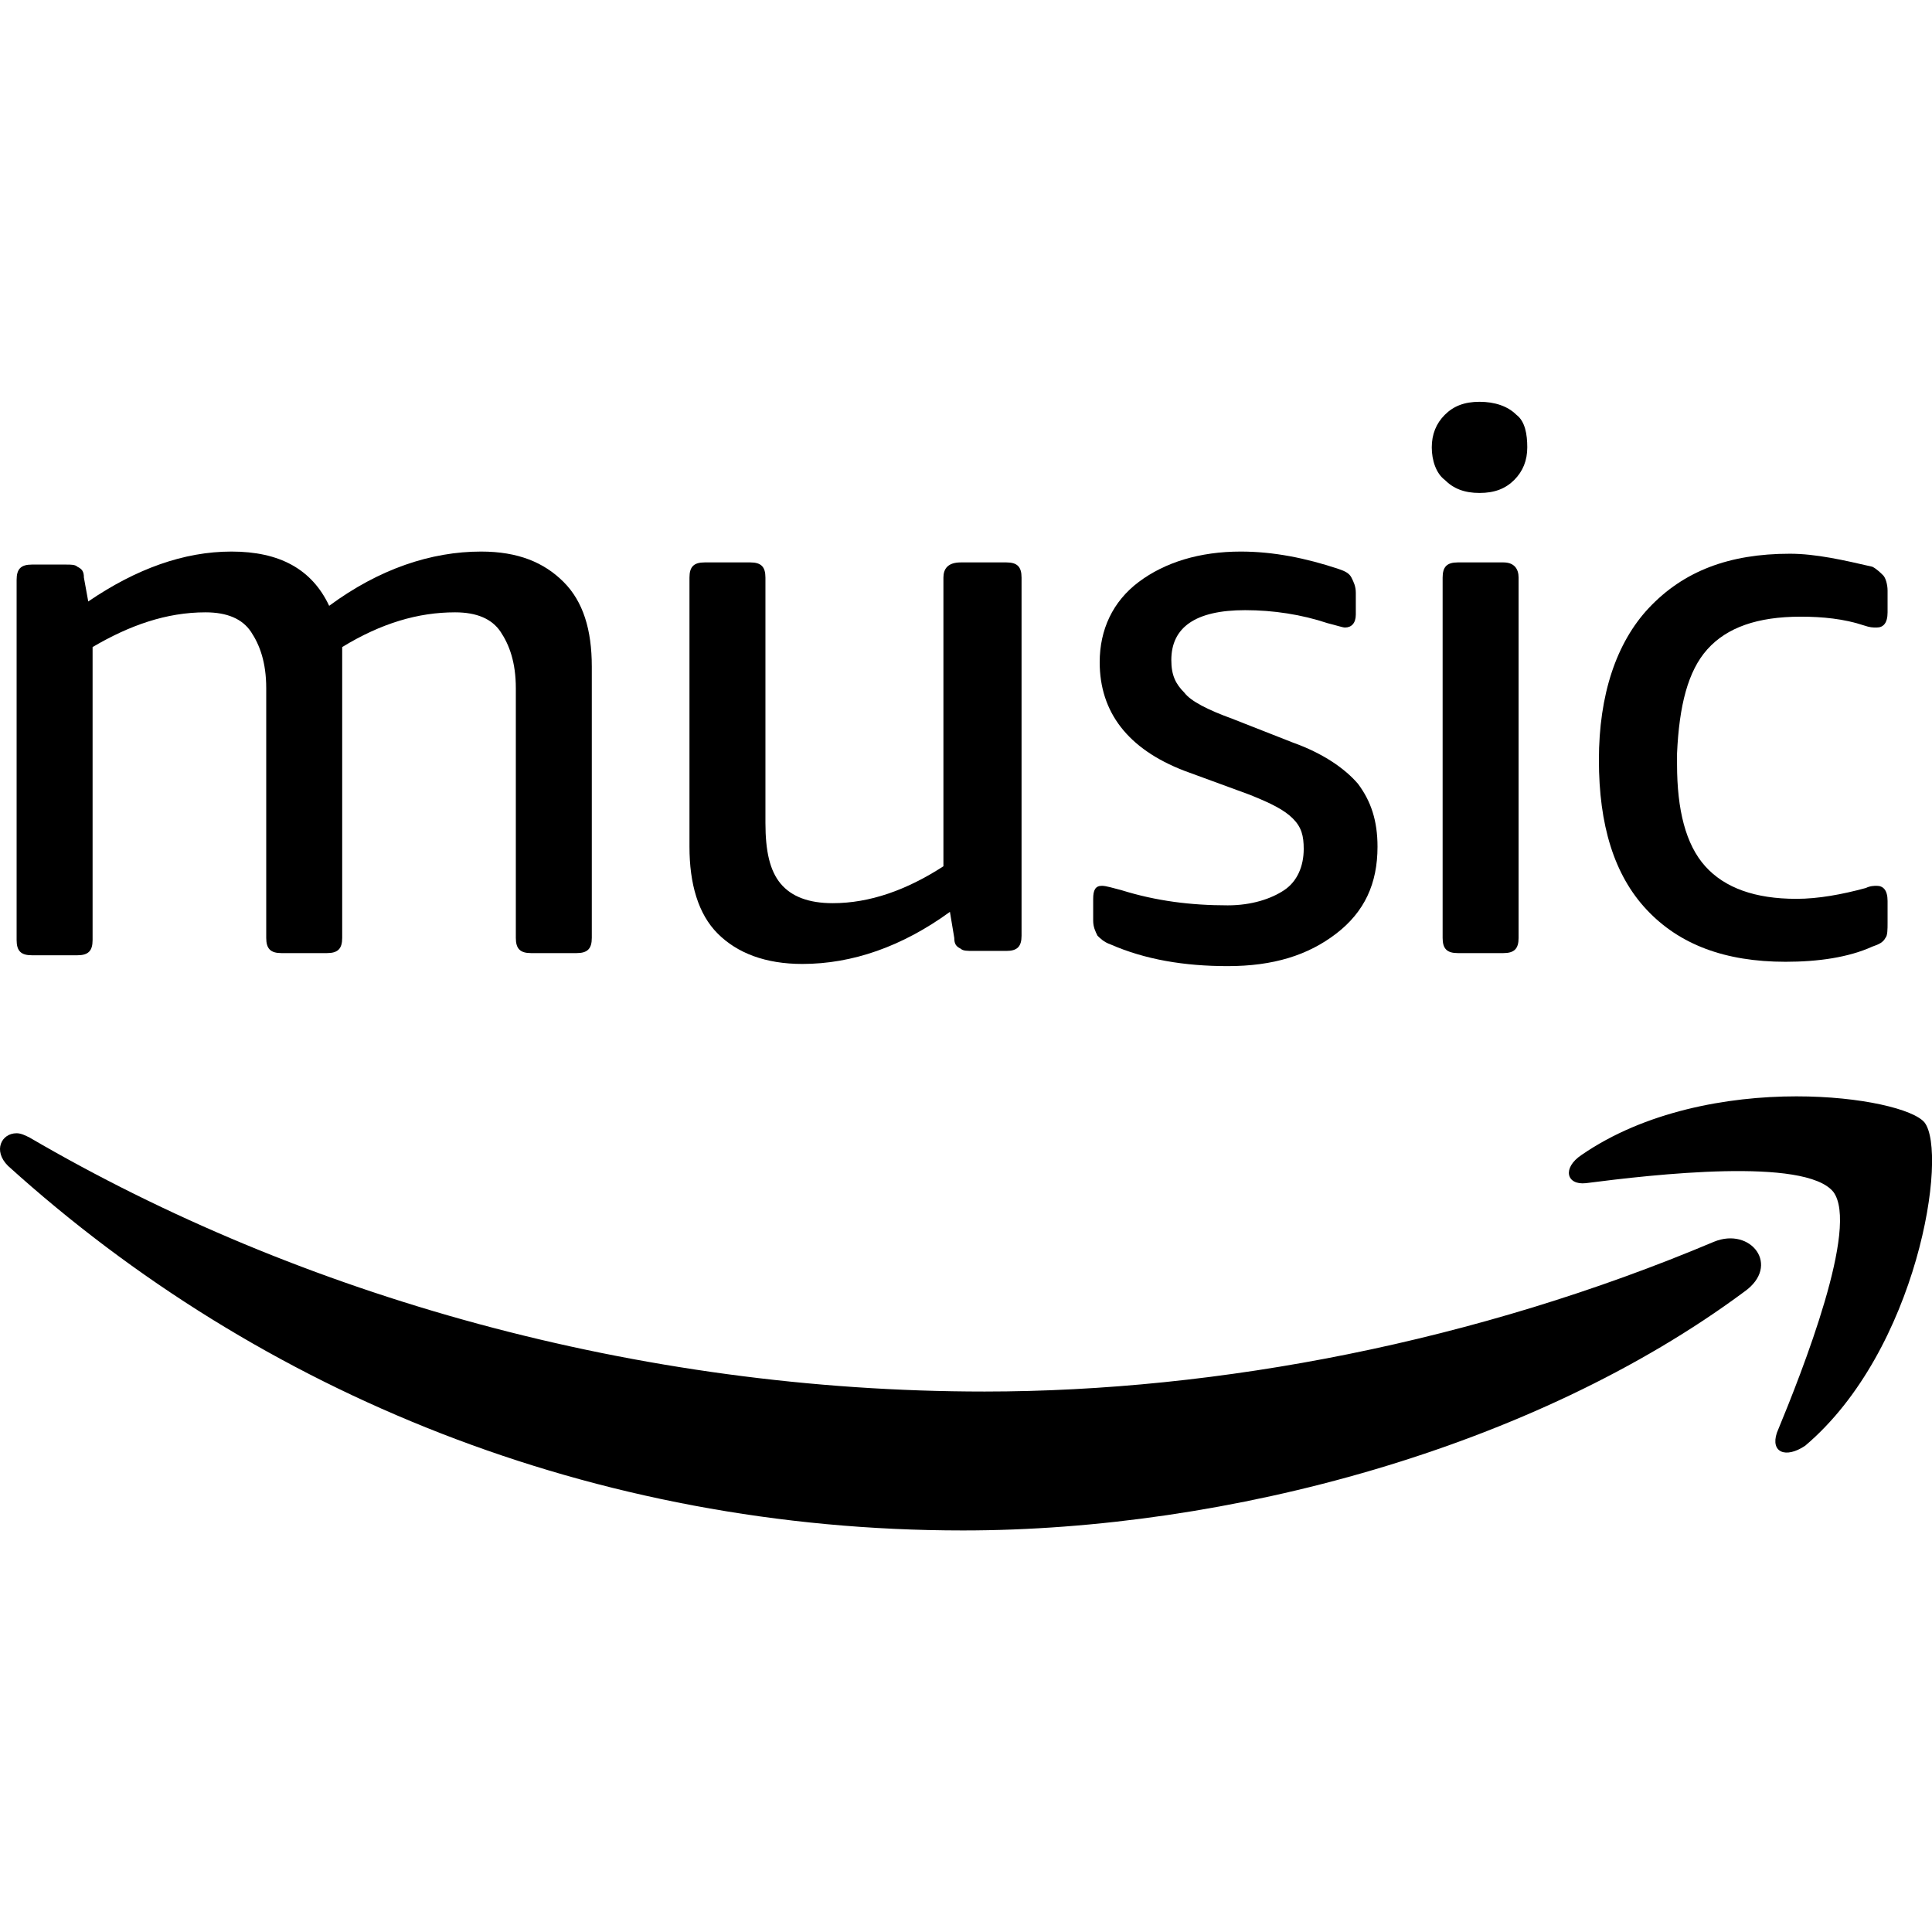
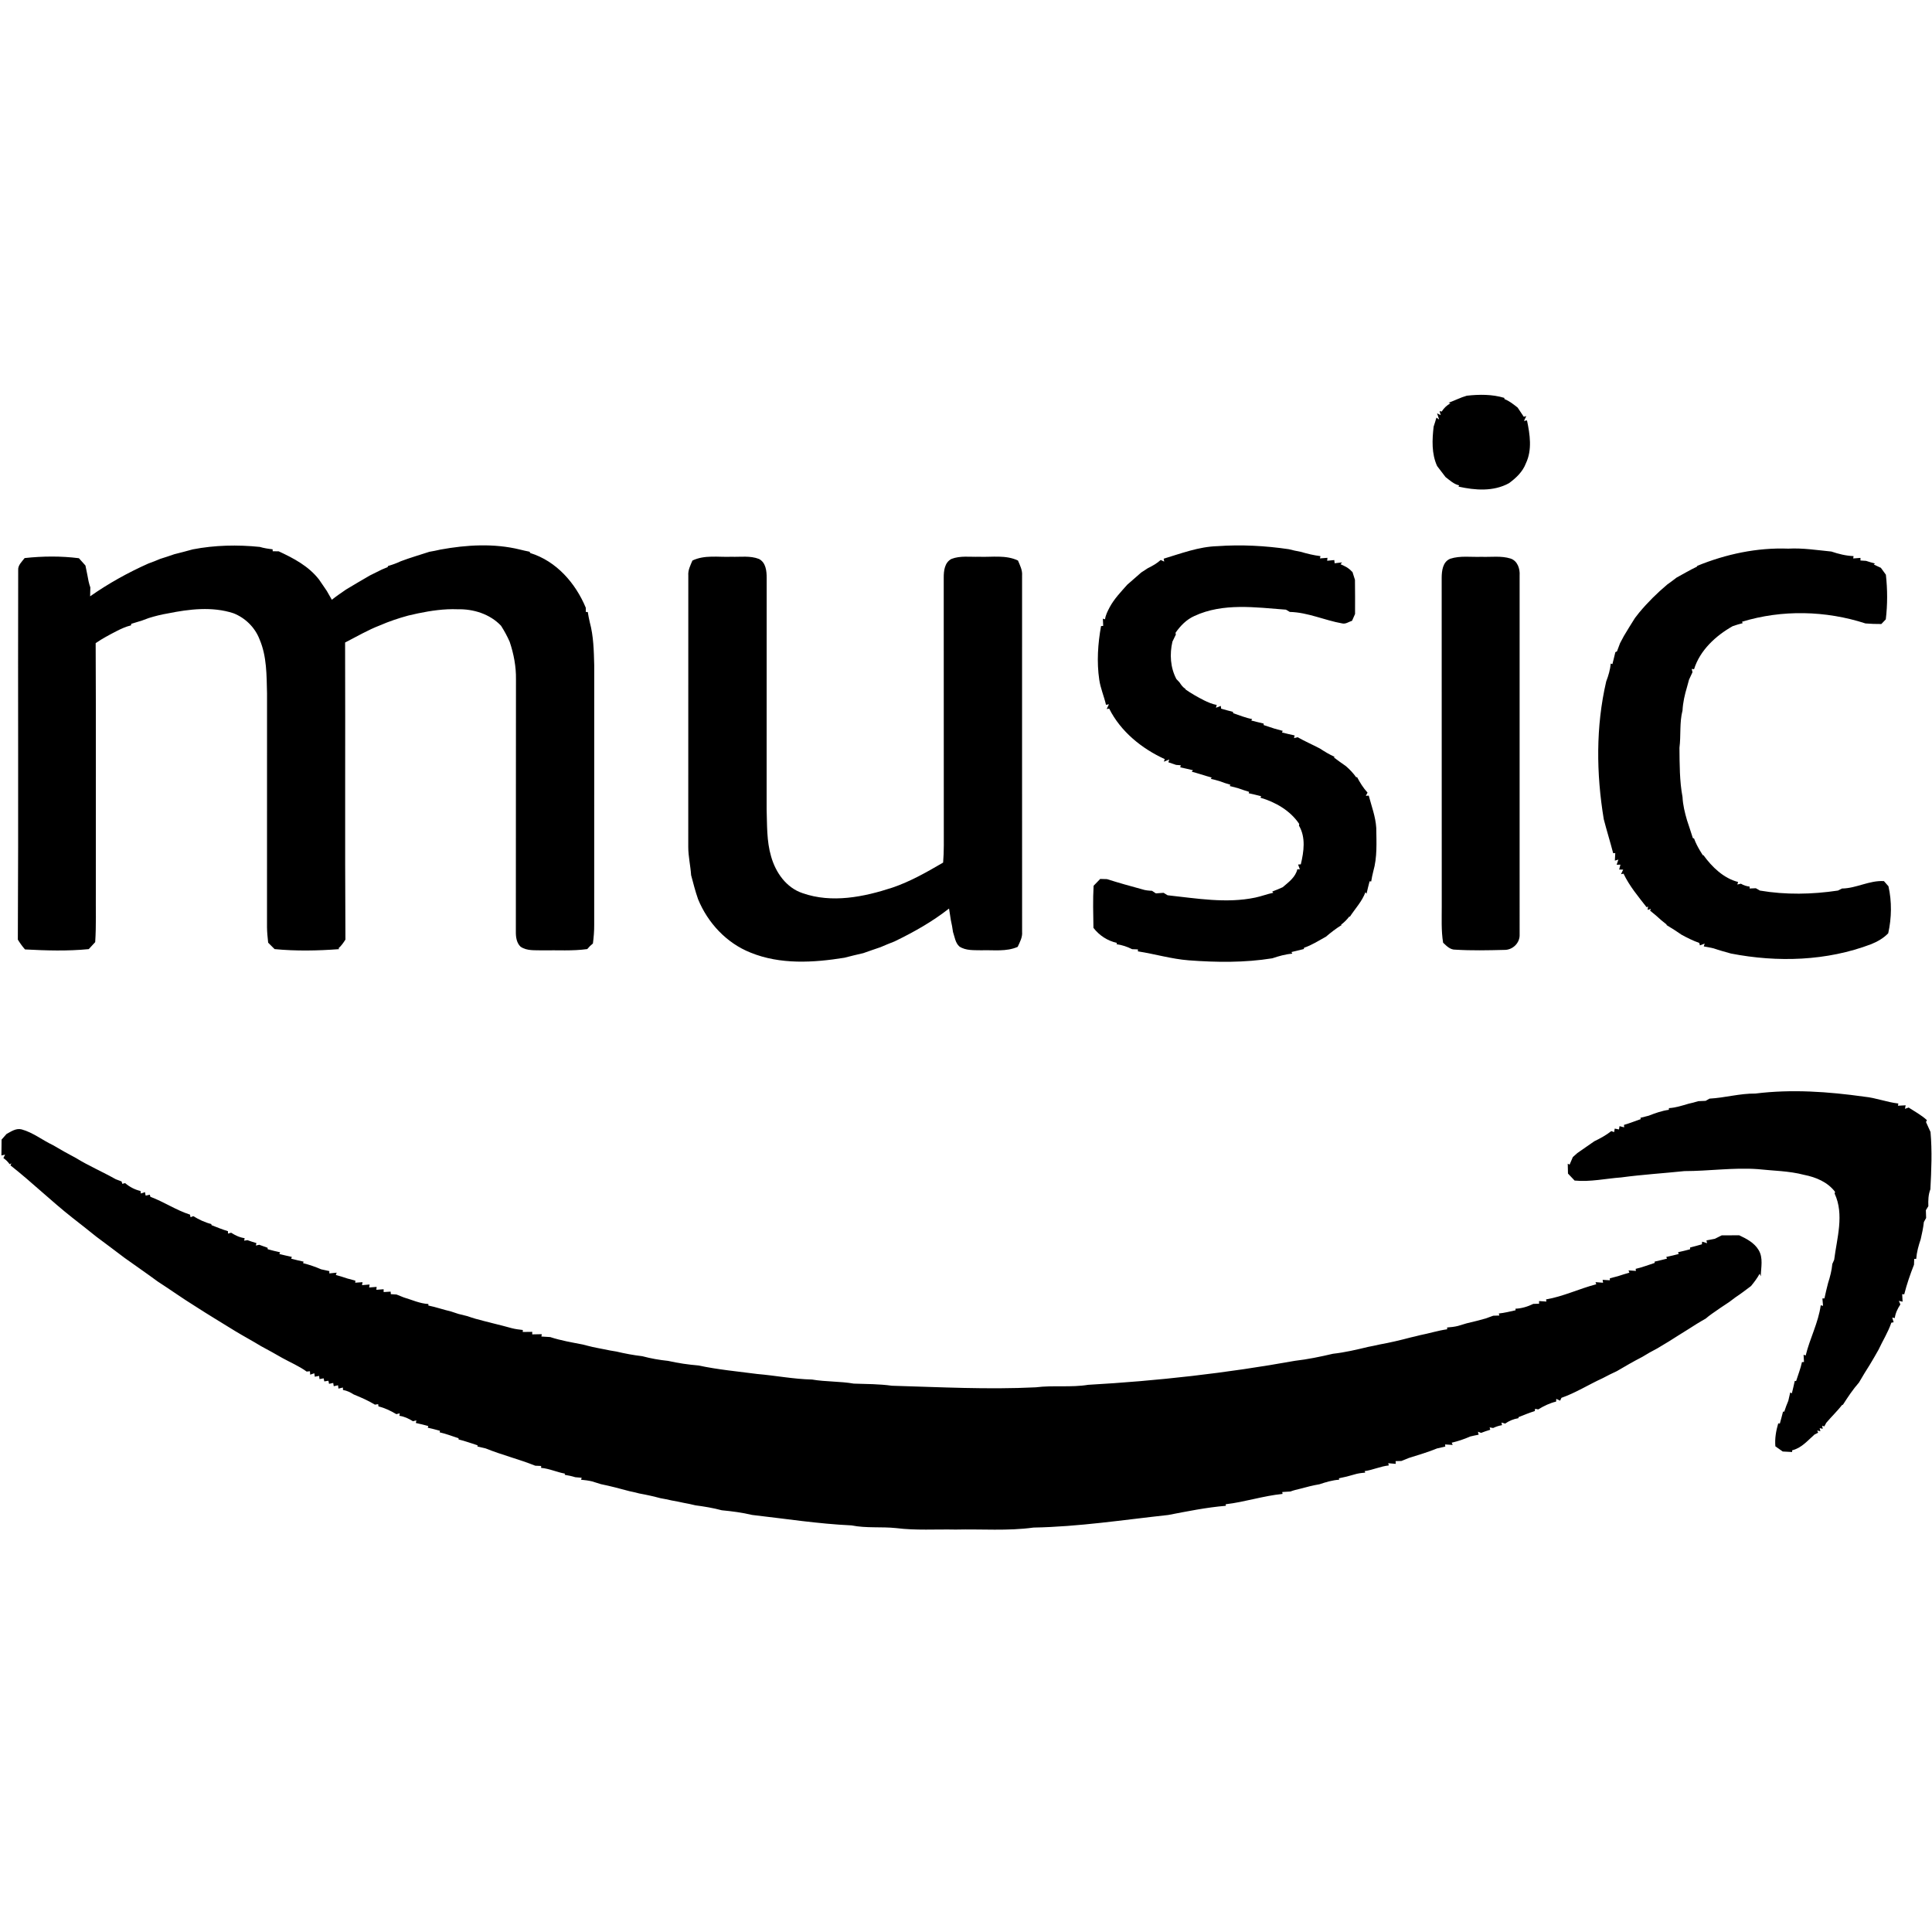
<svg xmlns="http://www.w3.org/2000/svg" viewBox="0 0 64 64" role="img" aria-label="Amazon Music">
-   <g transform="translate(0 13.31) scale(0.719) translate(-0.5342289 -18)" fill="#000">
-     <path d="m 59.7,40.5 c -0.6,0.4 -1.5,0.7 -2.6,0.7 -1.7,0 -3.3,-0.2 -4.9,-0.7 -0.4,-0.1 -0.7,-0.2 -0.9,-0.2 -0.3,0 -0.4,0.2 -0.4,0.6 v 1 c 0,0.3 0.1,0.5 0.2,0.7 0.1,0.1 0.3,0.3 0.6,0.4 1.6,0.7 3.4,1 5.4,1 2.1,0 3.7,-0.5 5,-1.5 1.3,-1 1.9,-2.3 1.9,-4 0,-1.2 -0.3,-2.1 -0.9,-2.9 -0.6,-0.7 -1.6,-1.4 -3,-1.9 l -2.8,-1.1 c -1.1,-0.4 -1.9,-0.8 -2.2,-1.2 -0.4,-0.4 -0.6,-0.8 -0.6,-1.5 0,-1.5 1.1,-2.3 3.4,-2.3 1.3,0 2.6,0.2 3.8,0.6 0.4,0.1 0.7,0.2 0.8,0.2 0.3,0 0.5,-0.2 0.5,-0.6 v -1 c 0,-0.3 -0.1,-0.5 -0.2,-0.7 -0.1,-0.2 -0.3,-0.3 -0.6,-0.4 -1.5,-0.5 -3,-0.8 -4.5,-0.8 -1.9,0 -3.5,0.5 -4.7,1.4 -1.2,0.9 -1.8,2.2 -1.8,3.7 0,2.3 1.3,4 3.9,5 l 3,1.1 c 1,0.4 1.6,0.7 2,1.1 0.4,0.4 0.5,0.8 0.5,1.4 0,0.8 -0.3,1.5 -0.9,1.9 z" />
-     <path d="m 44,26.1 v 13.3 c -1.7,1.1 -3.4,1.7 -5.1,1.7 -1.1,0 -1.9,-0.3 -2.4,-0.9 C 36,39.6 35.8,38.7 35.8,37.4 V 26.1 c 0,-0.5 -0.2,-0.7 -0.7,-0.7 H 33 c -0.5,0 -0.7,0.2 -0.7,0.7 v 12.4 c 0,1.7 0.4,3.1 1.3,4 0.9,0.9 2.2,1.4 3.9,1.4 2.3,0 4.6,-0.8 6.8,-2.4 l 0.2,1.2 c 0,0.3 0.1,0.4 0.3,0.5 0.1,0.1 0.3,0.1 0.6,0.1 h 1.5 c 0.5,0 0.7,-0.2 0.7,-0.7 V 26.1 c 0,-0.5 -0.2,-0.7 -0.7,-0.7 h -2.1 c -0.6,0 -0.8,0.3 -0.8,0.7 z" />
-     <path d="m 25,43.4 h 2.1 c 0.5,0 0.7,-0.2 0.7,-0.7 V 30.2 c 0,-1.7 -0.4,-3 -1.3,-3.9 -0.9,-0.9 -2.1,-1.4 -3.8,-1.4 -2.3,0 -4.7,0.8 -7,2.5 -0.8,-1.7 -2.3,-2.5 -4.5,-2.5 -2.2,0 -4.4,0.8 -6.6,2.3 L 4.4,26.1 C 4.4,25.8 4.3,25.7 4.1,25.6 4,25.5 3.8,25.5 3.6,25.5 H 2 c -0.5,0 -0.7,0.2 -0.7,0.7 v 16.6 c 0,0.5 0.2,0.7 0.7,0.7 h 2.1 c 0.5,0 0.7,-0.2 0.7,-0.7 V 29.3 c 1.7,-1 3.4,-1.6 5.2,-1.6 1,0 1.7,0.3 2.1,0.9 0.4,0.6 0.7,1.4 0.7,2.6 v 11.5 c 0,0.5 0.2,0.7 0.7,0.7 h 2.1 c 0.5,0 0.7,-0.2 0.7,-0.7 V 30.4 29.8 c 0,-0.2 0,-0.4 0,-0.5 1.8,-1.1 3.5,-1.6 5.2,-1.6 1,0 1.7,0.3 2.1,0.9 0.4,0.6 0.7,1.4 0.7,2.6 v 11.5 c 0,0.5 0.2,0.7 0.7,0.7 z" />
-     <path d="M 79.5,56.7 c -10.9,4.6 -22.8,6.9 -33.6,6.9 -16,0 -31.5,-4.4 -44,-11.7 -0.2,-0.1 -0.4,-0.2 -0.6,-0.2 -0.7,0 -1.1,0.8 -0.4,1.5 11.6,10.5 27,16.8 44,16.8 12.2,0 26.3,-3.8 36,-11 1.7,-1.2 0.3,-3 -1.4,-2.3 z" />
-     <path d="m 79.2,29.4 c 0.9,-1 2.3,-1.5 4.3,-1.5 1,0 2,0.1 2.9,0.4 0.3,0.1 0.4,0.1 0.6,0.1 0.3,0 0.5,-0.2 0.5,-0.7 v -1 C 87.5,26.4 87.4,26.1 87.3,26 87.2,25.9 87,25.7 86.8,25.6 85.5,25.3 84.2,25 83,25 c -2.8,0 -4.9,0.8 -6.5,2.5 -1.5,1.6 -2.3,4 -2.3,7 0,3 0.7,5.3 2.2,6.9 1.5,1.6 3.6,2.4 6.4,2.4 1.5,0 2.9,-0.2 4,-0.7 0.3,-0.1 0.5,-0.2 0.6,-0.4 0.1,-0.1 0.1,-0.4 0.1,-0.7 v -1 c 0,-0.5 -0.2,-0.7 -0.5,-0.7 -0.1,0 -0.3,0 -0.5,0.1 -1.1,0.3 -2.2,0.5 -3.2,0.5 -1.9,0 -3.3,-0.5 -4.2,-1.5 -0.9,-1 -1.3,-2.6 -1.3,-4.7 v -0.5 c 0.1,-2.2 0.5,-3.8 1.4,-4.8 z" />
-     <path d="M 83.7,66.1 C 88.9,61.7 90.3,52.6 89.2,51.2 88.7,50.6 86.3,50 83.3,50 c -3.2,0 -7,0.7 -9.9,2.7 -0.9,0.6 -0.7,1.4 0.2,1.3 3.1,-0.4 10.1,-1.2 11.4,0.4 1.2,1.6 -1.4,8.2 -2.6,11.1 -0.3,0.9 0.4,1.2 1.3,0.6 z" />
-     <path d="m 69.8,25.4 h -2.1 c -0.5,0 -0.7,0.2 -0.7,0.7 v 16.6 c 0,0.5 0.2,0.7 0.7,0.7 h 2.1 c 0.5,0 0.7,-0.2 0.7,-0.7 V 26.1 c 0,-0.4 -0.2,-0.7 -0.7,-0.7 z" />
-     <path d="M 70.4,18.6 C 70,18.2 69.4,18 68.7,18 c -0.7,0 -1.2,0.2 -1.6,0.6 -0.4,0.4 -0.6,0.9 -0.6,1.5 0,0.6 0.2,1.2 0.6,1.5 0.4,0.4 0.9,0.6 1.6,0.6 0.7,0 1.2,-0.2 1.6,-0.6 0.4,-0.4 0.6,-0.9 0.6,-1.5 0,-0.6 -0.1,-1.2 -0.5,-1.5 z" />
+   <g transform="translate(0 13.05) scale(0.07815)">
+     <path fill="#000" d=" M 614.02 3.71 C 616.62 2.82 619.07 1.50 621.73 0.75 C 627.01 0.16 632.48 0.11 637.62 1.66 C 637.65 1.80 637.71 2.06 637.74 2.19 C 639.82 3.00 641.56 4.42 643.30 5.78 C 644.15 7.08 645.04 8.36 645.89 9.66 L 646.97 9.40 C 646.72 9.91 646.22 10.93 645.97 11.44 L 647.26 11.20 C 648.52 17.15 649.52 23.71 646.79 29.42 C 645.45 32.98 642.62 35.65 639.61 37.84 C 633.03 41.45 625.27 40.85 618.20 39.27 L 618.53 38.75 C 616.24 38.25 614.52 36.60 612.73 35.22 C 611.54 33.66 610.33 32.13 609.17 30.56 C 606.77 25.32 607.05 19.43 607.69 13.85 C 608.11 12.59 608.51 11.32 608.87 10.04 L 610.03 10.84 C 609.81 10.19 609.37 8.88 609.15 8.23 L 610.68 8.99 L 610.22 7.29 L 611.11 7.46 C 612.05 6.01 613.27 4.78 614.83 3.99 L 614.02 3.71 Z" />
+     <path fill="#000" d=" M 186.73 65.96 C 197.78 63.95 209.41 63.25 220.40 65.96 C 221.75 66.31 223.10 66.60 224.47 66.87 C 224.55 67.01 224.70 67.29 224.77 67.43 C 235.83 70.86 243.93 80.15 248.29 90.59 C 248.30 91.05 248.33 91.97 248.34 92.42 L 249.15 92.44 C 249.38 93.88 249.65 95.32 249.99 96.75 C 251.60 102.68 251.72 108.86 251.88 114.97 C 251.90 151.65 251.85 188.33 251.87 225.01 C 251.89 227.67 251.67 230.32 251.32 232.95 C 250.43 233.65 249.64 234.43 248.93 235.31 C 242.64 236.19 236.29 235.71 229.97 235.85 C 226.85 235.73 223.38 236.18 220.66 234.30 C 218.98 232.72 218.63 230.20 218.66 228.00 C 218.71 192.34 218.65 156.68 218.71 121.01 C 218.80 115.59 217.77 110.18 216.04 105.05 C 215.01 102.70 213.78 100.44 212.39 98.27 C 207.71 93.29 200.68 91.10 193.97 91.27 C 188.33 91.04 182.72 91.86 177.21 93.00 C 175.82 93.31 174.43 93.61 173.05 93.94 C 168.97 95.05 164.96 96.39 161.08 98.08 C 155.93 100.05 151.18 102.87 146.28 105.36 C 146.42 147.33 146.17 189.31 146.42 231.29 C 145.58 232.60 144.71 233.90 143.52 234.93 L 143.73 235.34 C 134.65 236.02 125.46 236.20 116.39 235.32 C 115.49 234.41 114.58 233.50 113.67 232.60 C 113.44 230.42 113.20 228.25 113.18 226.06 C 113.19 193.04 113.16 160.02 113.19 127.01 C 112.99 119.28 113.13 111.27 110.02 104.02 C 108.10 98.99 103.97 94.92 98.96 92.96 C 89.98 90.02 80.25 91.19 71.15 93.03 C 68.41 93.49 65.71 94.16 63.06 94.99 C 62.10 95.34 61.14 95.69 60.19 96.05 C 58.67 96.51 57.16 96.98 55.65 97.44 C 55.62 97.60 55.56 97.94 55.53 98.10 C 53.38 98.61 51.38 99.53 49.43 100.52 C 46.40 102.09 43.37 103.68 40.55 105.63 C 40.72 140.76 40.59 175.90 40.62 211.04 C 40.55 218.15 40.83 225.27 40.35 232.37 C 39.43 233.35 38.52 234.34 37.62 235.33 C 28.65 236.21 19.58 235.94 10.60 235.46 C 9.46 234.17 8.46 232.76 7.56 231.30 C 7.85 179.12 7.57 126.93 7.71 74.75 C 7.52 72.61 9.28 71.12 10.44 69.57 C 18.07 68.74 25.83 68.66 33.45 69.63 C 34.38 70.65 35.30 71.69 36.22 72.73 C 36.47 74.06 36.74 75.39 37.03 76.72 C 37.33 78.50 37.67 80.29 38.29 82.01 C 38.27 83.26 38.24 84.52 38.20 85.78 C 45.93 80.36 54.21 75.75 62.84 71.90 C 64.55 71.29 66.24 70.63 67.91 69.91 C 69.91 69.27 71.91 68.65 73.88 67.94 C 76.49 67.25 79.13 66.64 81.72 65.88 C 91.07 64.07 100.66 63.88 110.12 64.84 C 111.89 65.37 113.72 65.64 115.56 65.85 L 115.59 66.68 C 116.23 66.69 117.50 66.71 118.14 66.71 C 124.48 69.65 130.87 73.02 135.23 78.67 C 136.32 80.29 137.46 81.88 138.54 83.52 C 139.24 84.76 139.94 86.01 140.66 87.24 C 142.60 85.70 144.65 84.29 146.70 82.89 C 150.05 80.88 153.41 78.89 156.79 76.94 C 158.51 76.12 160.21 75.26 161.91 74.40 C 162.70 74.07 163.49 73.75 164.29 73.42 L 164.50 72.92 C 166.35 72.40 168.16 71.73 169.90 70.91 C 173.87 69.40 177.96 68.24 182.00 66.91 C 183.58 66.63 185.17 66.34 186.73 65.96 Z" />
+     <path fill="#000" d=" M 493.27 69.83 C 500.71 67.59 508.15 64.74 516.02 64.52 C 526.12 63.80 536.29 64.34 546.30 65.81 C 547.94 66.26 549.59 66.58 551.27 66.90 C 554.04 67.70 556.85 68.40 559.72 68.75 L 559.51 69.71 C 560.31 69.64 561.90 69.52 562.69 69.46 L 562.56 70.71 C 563.32 70.64 564.83 70.48 565.58 70.41 C 565.62 70.75 565.69 71.43 565.72 71.77 C 566.51 71.68 568.10 71.50 568.89 71.40 L 568.22 72.17 C 569.98 72.94 571.76 73.79 573.03 75.29 L 573.26 75.39 C 573.59 76.53 573.95 77.66 574.34 78.79 C 574.42 83.61 574.39 88.44 574.38 93.27 C 573.94 94.22 573.51 95.18 573.11 96.15 C 571.73 96.56 570.44 97.63 568.95 97.27 C 561.48 95.96 554.38 92.57 546.72 92.40 C 546.32 92.16 545.51 91.68 545.10 91.44 C 532.22 90.48 518.45 88.46 506.28 94.12 C 502.92 95.62 500.34 98.28 498.28 101.25 L 498.42 101.99 C 497.93 102.99 497.44 103.99 496.97 104.99 C 495.74 110.29 496.08 115.98 498.64 120.84 C 498.96 121.19 499.62 121.89 499.95 122.23 C 500.64 123.25 501.31 124.33 502.45 124.95 L 502.43 125.20 C 504.92 126.95 507.57 128.44 510.28 129.83 C 512.02 130.69 513.82 131.47 515.75 131.83 L 515.42 133.02 C 515.93 132.82 516.96 132.43 517.48 132.24 L 517.61 133.40 C 519.27 133.86 520.93 134.35 522.61 134.75 C 522.64 134.89 522.70 135.19 522.74 135.33 C 525.40 136.20 528.00 137.33 530.78 137.81 L 530.38 138.42 C 532.13 138.85 533.86 139.33 535.63 139.72 C 535.63 139.88 535.65 140.20 535.65 140.36 C 537.18 140.83 538.69 141.35 540.22 141.86 C 541.38 142.20 542.55 142.52 543.74 142.82 L 543.38 143.49 C 545.17 143.92 546.95 144.38 548.77 144.75 L 548.51 145.89 C 548.88 145.79 549.64 145.60 550.02 145.50 C 553.11 147.24 556.37 148.67 559.51 150.31 C 561.49 151.61 563.53 152.84 565.69 153.82 L 565.44 154.11 C 567.12 155.34 568.78 156.61 570.52 157.77 C 572.15 159.19 573.65 160.76 574.90 162.54 L 575.21 162.36 C 576.45 164.73 577.86 167.01 579.68 168.99 C 579.50 169.33 579.13 170.02 578.95 170.36 L 580.18 170.25 C 581.38 174.78 583.09 179.24 583.37 183.96 C 583.45 190.11 583.83 196.37 582.11 202.36 C 581.74 203.77 581.46 205.20 581.23 206.64 C 581.06 206.63 580.71 206.60 580.54 206.59 C 580.10 208.34 579.62 210.08 579.25 211.85 L 578.78 211.21 C 577.33 215.16 574.38 218.20 572.13 221.68 L 572.00 221.43 C 570.98 222.78 569.79 223.99 568.43 224.99 L 568.68 225.12 C 566.33 226.58 564.14 228.27 562.04 230.06 C 559.01 231.71 556.11 233.63 552.81 234.72 C 552.76 234.86 552.68 235.15 552.63 235.30 C 550.88 235.70 549.16 236.17 547.42 236.57 L 547.79 237.25 C 544.87 237.48 542.05 238.29 539.30 239.22 C 527.61 241.10 515.68 240.97 503.91 240.08 C 496.60 239.52 489.56 237.39 482.34 236.28 L 482.34 235.45 C 481.72 235.43 480.49 235.38 479.87 235.35 C 477.80 234.31 475.59 233.55 473.29 233.25 L 473.43 232.69 C 469.45 231.81 465.96 229.54 463.49 226.31 C 463.40 220.36 463.21 214.41 463.56 208.47 C 464.48 207.51 465.41 206.54 466.35 205.58 C 467.06 205.60 468.49 205.64 469.21 205.66 C 474.13 207.21 479.10 208.61 484.09 209.96 C 485.45 210.43 486.88 210.54 488.32 210.61 C 488.72 210.88 489.54 211.43 489.95 211.70 C 490.77 211.64 492.40 211.52 493.22 211.46 C 493.65 211.72 494.49 212.24 494.92 212.50 C 507.21 213.82 519.76 216.05 532.05 213.49 C 534.65 212.95 537.13 211.98 539.74 211.43 L 539.26 210.92 C 540.76 210.38 542.25 209.75 543.71 209.09 C 546.20 206.96 549.13 204.86 549.92 201.47 L 550.98 201.51 C 550.80 201.00 550.43 199.98 550.24 199.47 C 550.53 199.45 551.10 199.41 551.39 199.39 C 552.67 194.02 553.57 188.00 550.61 182.98 L 550.71 182.27 C 546.94 176.61 540.67 173.02 534.27 171.14 L 534.58 170.51 C 532.82 170.08 531.06 169.61 529.29 169.25 L 529.50 168.67 C 527.91 168.21 526.34 167.66 524.79 167.11 C 523.61 166.77 522.43 166.47 521.25 166.19 L 521.57 165.66 C 519.95 165.21 518.37 164.66 516.81 164.08 C 515.62 163.72 514.42 163.41 513.21 163.16 L 513.62 162.60 C 511.99 162.17 510.40 161.67 508.81 161.17 C 507.60 160.79 506.38 160.45 505.16 160.14 L 505.68 159.51 C 503.88 159.10 502.09 158.63 500.29 158.27 L 500.50 157.40 C 500.01 157.36 499.02 157.28 498.52 157.24 C 497.70 156.96 496.06 156.41 495.24 156.13 L 495.63 154.94 C 495.06 155.18 493.91 155.65 493.34 155.88 L 493.72 154.79 C 483.97 150.33 475.03 143.11 470.17 133.40 L 469.11 133.54 C 469.34 133.04 469.82 132.04 470.05 131.55 L 468.81 131.77 C 467.99 128.18 466.48 124.78 465.95 121.12 C 464.84 113.56 465.37 105.88 466.71 98.39 C 466.94 98.37 467.40 98.34 467.62 98.32 C 467.59 97.55 467.52 96.01 467.49 95.24 L 468.40 95.53 C 468.64 93.73 469.49 92.12 470.31 90.52 C 472.25 86.87 475.13 83.90 477.85 80.83 C 479.83 79.15 481.75 77.39 483.73 75.69 C 484.68 75.08 485.62 74.45 486.58 73.83 C 488.52 72.90 490.40 71.82 492.01 70.37 C 492.38 70.55 493.11 70.89 493.48 71.06 L 493.27 69.83 Z" />
+     <path fill="#000" d=" M 719.50 72.84 C 731.67 67.87 744.81 65.08 758.00 65.57 C 764.14 65.23 770.19 66.21 776.28 66.80 C 779.32 67.83 782.46 68.61 785.69 68.74 L 785.54 69.73 C 786.31 69.67 787.85 69.55 788.62 69.49 L 788.61 70.60 C 789.20 70.64 790.38 70.71 790.97 70.75 C 792.22 71.16 793.49 71.54 794.77 71.88 L 794.25 72.30 C 795.25 72.76 796.26 73.23 797.27 73.70 C 797.96 74.67 798.67 75.65 799.39 76.62 C 800.09 82.90 800.11 89.27 799.35 95.55 C 798.88 96.04 797.94 97.03 797.47 97.52 C 795.21 97.54 792.98 97.46 790.75 97.28 C 773.92 91.81 755.36 91.37 738.41 96.56 L 738.69 97.16 C 737.25 97.51 735.85 97.96 734.46 98.43 C 727.30 102.46 720.58 108.64 718.08 116.68 L 717.09 116.55 C 717.17 116.90 717.34 117.59 717.42 117.94 C 716.91 118.98 716.42 120.04 715.95 121.10 C 715.66 122.15 715.37 123.20 715.09 124.25 C 714.12 127.48 713.36 130.78 713.19 134.16 C 711.85 139.32 712.56 144.73 711.89 149.99 C 711.96 156.94 711.91 164.02 713.19 170.87 C 713.35 174.23 714.16 177.50 715.10 180.72 C 715.42 181.75 715.76 182.78 716.12 183.80 C 716.58 185.29 717.06 186.76 717.56 188.24 C 717.69 188.30 717.96 188.41 718.09 188.46 C 718.73 190.26 719.62 191.95 720.59 193.59 C 720.90 194.08 721.50 195.06 721.80 195.54 L 722.05 195.50 C 725.69 200.53 730.60 205.30 736.75 206.87 L 736.42 207.94 C 736.80 207.85 737.56 207.69 737.94 207.60 C 739.07 208.27 740.30 208.68 741.64 208.83 L 741.62 209.63 C 742.29 209.60 743.61 209.55 744.27 209.52 C 744.70 209.77 745.56 210.26 745.99 210.51 C 756.92 212.37 768.14 212.15 779.09 210.50 C 779.51 210.29 780.36 209.86 780.78 209.64 C 786.87 209.57 792.39 206.12 798.56 206.50 C 799.04 207.04 800.00 208.13 800.48 208.68 C 801.95 215.17 801.83 222.13 800.38 228.61 C 798.39 230.71 795.85 232.11 793.21 233.21 C 774.32 240.41 753.43 241.02 733.73 237.20 C 731.26 236.50 728.79 235.85 726.38 235.01 C 724.99 234.68 723.59 234.41 722.20 234.18 L 722.58 232.98 C 722.07 233.17 721.06 233.55 720.56 233.74 L 720.29 232.71 C 717.69 231.79 715.22 230.56 712.81 229.25 C 710.74 227.81 708.62 226.45 706.46 225.16 L 706.41 224.88 C 704.85 223.68 703.36 222.40 701.93 221.07 C 701.10 220.37 700.27 219.69 699.44 219.02 L 699.80 218.27 L 698.39 218.69 L 698.57 217.27 L 697.97 217.58 C 694.43 213.04 690.68 208.59 688.19 203.35 L 687.11 203.56 C 687.34 203.07 687.81 202.10 688.04 201.62 L 686.33 201.60 C 686.47 201.08 686.74 200.04 686.87 199.52 L 685.26 199.56 C 685.44 199.02 685.81 197.93 686.00 197.39 L 684.51 197.81 C 684.56 197.01 684.64 195.42 684.68 194.62 L 683.79 194.66 C 682.54 189.85 681.05 185.09 679.81 180.28 C 676.61 160.98 676.40 140.99 680.84 121.87 C 681.78 119.43 682.52 116.90 682.77 114.29 L 683.47 114.51 C 683.88 112.82 684.34 111.15 684.72 109.45 C 684.89 109.37 685.23 109.22 685.40 109.14 C 685.82 107.97 686.26 106.81 686.71 105.64 C 687.26 104.62 687.79 103.59 688.35 102.57 C 689.84 100.01 691.45 97.52 693.01 95.00 C 693.62 94.21 694.24 93.43 694.85 92.64 C 698.44 88.33 702.46 84.36 706.75 80.75 C 708.08 79.83 709.37 78.84 710.66 77.85 C 713.52 76.32 716.29 74.62 719.23 73.25 C 719.30 73.15 719.43 72.94 719.50 72.84 Z" />
+     <path fill="#000" d=" M 293.51 70.62 C 298.66 68.13 304.50 69.24 310.01 69.02 C 313.90 69.15 318.00 68.48 321.71 69.94 C 324.64 71.47 324.98 75.03 324.98 77.96 C 324.95 110.65 324.97 143.35 324.96 176.04 C 325.18 182.74 324.94 189.53 326.85 196.03 C 328.77 202.83 333.25 209.30 340.21 211.61 C 352.58 215.95 366.15 213.24 378.25 209.26 C 385.86 206.69 392.85 202.68 399.77 198.65 C 400.19 193.78 400.04 188.89 400.06 184.01 C 400.05 148.63 400.05 113.25 400.03 77.88 C 400.02 74.95 400.39 71.44 403.31 69.93 C 407.02 68.49 411.10 69.14 414.98 69.02 C 420.50 69.23 426.33 68.15 431.50 70.61 C 432.34 72.63 433.42 74.67 433.24 76.94 C 433.21 127.30 433.25 177.65 433.25 228.01 C 433.45 230.31 432.30 232.35 431.38 234.37 C 426.54 236.51 421.14 235.64 416.01 235.82 C 412.87 235.73 409.41 236.04 406.67 234.22 C 404.93 232.67 404.68 230.16 403.96 228.07 C 403.71 226.37 403.44 224.68 403.04 223.02 C 402.76 221.38 402.52 219.75 402.28 218.12 C 395.19 223.70 387.29 228.14 379.19 232.06 C 377.19 232.83 375.21 233.65 373.24 234.50 C 370.81 235.35 368.36 236.15 365.94 237.03 C 363.26 237.68 360.57 238.25 357.92 238.98 C 344.78 241.10 330.71 241.94 318.13 236.80 C 307.96 232.77 299.99 224.19 295.89 214.14 C 294.72 210.81 293.86 207.38 292.95 203.97 C 292.69 199.96 291.73 196.01 291.74 191.98 C 291.77 153.65 291.78 115.31 291.76 76.98 C 291.57 74.70 292.65 72.65 293.51 70.62 Z" />
+     <path fill="#000" d=" M 614.74 69.85 C 618.99 68.47 623.54 69.21 627.94 69.04 C 632.05 69.20 636.33 68.51 640.33 69.78 C 643.27 70.77 644.34 74.13 644.14 76.96 C 644.09 127.67 644.18 178.39 644.14 229.10 C 644.32 232.71 641.18 235.75 637.61 235.66 C 630.72 235.83 623.78 235.99 616.90 235.56 C 614.69 235.62 613.18 234.00 611.71 232.61 C 610.86 227.45 611.15 222.22 611.13 217.01 C 611.10 170.66 611.13 124.31 611.10 77.96 C 611.12 74.96 611.54 71.13 614.74 69.85 Z" />
+     <path fill="#000" d=" M 744.06 296.55 C 759.44 294.63 775.03 295.74 790.33 297.89 C 795.21 298.37 799.81 300.23 804.67 300.77 L 804.51 301.71 C 805.32 301.67 806.95 301.57 807.77 301.53 L 807.47 303.02 C 807.86 302.89 808.65 302.61 809.04 302.48 C 811.66 304.19 814.47 305.68 816.79 307.83 L 816.39 308.61 C 817.03 310.01 817.65 311.43 818.31 312.84 C 819.02 320.93 818.68 329.04 818.25 337.14 C 817.36 339.42 817.30 341.87 817.39 344.29 C 817.13 344.71 816.61 345.56 816.34 345.99 C 816.37 346.81 816.42 348.46 816.45 349.29 C 816.21 349.72 815.73 350.59 815.49 351.02 C 815.24 353.48 814.69 355.89 814.15 358.30 C 813.23 361.00 812.46 363.77 812.25 366.62 L 811.40 366.64 C 811.38 367.26 811.33 368.48 811.31 369.09 C 809.69 373.19 808.25 377.38 807.17 381.65 L 806.30 381.58 C 806.34 382.38 806.43 383.97 806.47 384.77 L 804.89 384.42 C 805.05 384.80 805.37 385.56 805.53 385.94 C 804.36 387.70 803.44 389.61 803.16 391.72 L 802.08 391.50 C 802.23 392.00 802.52 393.00 802.67 393.50 L 801.70 393.68 C 800.34 397.71 798.04 401.32 796.26 405.16 C 795.07 407.28 793.85 409.39 792.59 411.47 C 790.98 413.94 789.49 416.49 787.99 419.03 C 785.41 421.96 783.25 425.23 781.14 428.52 L 780.91 428.46 C 778.80 431.14 776.32 433.51 774.12 436.11 C 773.91 436.50 773.50 437.26 773.29 437.64 L 772.39 437.35 L 772.62 438.65 L 771.33 438.38 L 771.63 439.69 L 770.28 439.36 L 770.67 440.31 C 770.29 440.50 769.53 440.88 769.15 441.07 C 766.24 443.62 763.62 446.83 759.69 447.75 L 759.63 448.49 C 758.64 448.44 756.66 448.33 755.66 448.28 C 754.63 447.53 753.59 446.79 752.55 446.09 C 752.25 442.78 752.83 439.52 753.75 436.36 L 754.44 436.44 C 754.90 434.75 755.38 433.07 755.79 431.37 L 756.32 431.38 C 756.82 429.82 757.39 428.28 758.03 426.78 C 758.32 425.61 758.59 424.44 758.84 423.26 L 759.54 423.62 C 759.95 421.87 760.40 420.12 760.77 418.36 L 761.34 418.42 C 762.17 415.74 763.24 413.13 763.82 410.38 L 764.68 410.34 C 764.64 409.57 764.55 408.05 764.50 407.28 L 765.40 407.57 C 767.14 400.36 770.78 393.67 771.77 386.30 L 772.75 386.53 C 772.68 385.75 772.55 384.18 772.48 383.40 L 773.35 383.37 C 773.79 381.19 774.34 379.04 774.88 376.89 C 775.73 374.25 776.44 371.54 776.69 368.77 C 776.89 368.33 777.28 367.45 777.47 367.02 C 778.63 357.82 781.81 347.84 777.67 338.96 L 777.84 338.21 C 774.71 334.06 769.71 331.99 764.76 331.02 C 758.29 329.31 751.58 329.30 744.98 328.58 C 734.62 327.86 724.33 329.42 713.99 329.42 C 705.06 330.35 696.10 330.90 687.20 332.10 C 680.62 332.58 674.09 334.08 667.45 333.43 C 666.51 332.43 665.57 331.45 664.64 330.47 C 664.61 329.42 664.57 327.32 664.54 326.28 L 665.32 326.68 C 665.78 325.60 666.23 324.53 666.70 323.47 C 667.33 322.90 667.97 322.33 668.62 321.76 C 671.01 320.11 673.40 318.45 675.79 316.78 C 678.31 315.56 680.79 314.21 683.00 312.47 C 683.30 312.58 683.90 312.79 684.20 312.89 L 684.45 311.41 C 684.90 311.50 685.80 311.67 686.26 311.76 L 686.49 310.37 C 686.98 310.50 687.96 310.74 688.45 310.87 L 688.38 309.83 C 690.80 309.15 693.12 308.18 695.51 307.38 L 695.32 306.84 C 696.49 306.56 697.66 306.26 698.84 305.94 C 701.60 304.86 704.42 303.85 707.39 303.44 C 707.39 303.26 707.41 302.91 707.42 302.73 C 710.28 302.56 713.01 301.66 715.75 300.86 C 717.12 300.55 718.50 300.22 719.86 299.78 C 720.64 299.75 722.20 299.68 722.98 299.64 C 723.39 299.40 724.23 298.94 724.64 298.70 C 731.15 298.35 737.50 296.47 744.06 296.55 Z" />
+     <path fill="#000" d=" M 2.77 313.69 C 4.74 312.63 6.78 311.14 9.17 311.74 C 14.00 313.06 17.97 316.31 22.45 318.42 C 25.64 320.33 28.89 322.12 32.17 323.86 C 37.62 327.22 43.54 329.74 49.11 332.90 C 49.72 333.13 50.93 333.58 51.54 333.81 L 51.84 334.82 C 52.14 334.74 52.74 334.59 53.04 334.51 C 54.92 336.12 57.14 337.29 59.56 337.85 C 59.60 338.12 59.67 338.65 59.71 338.92 L 61.46 338.33 L 61.73 339.80 C 62.17 339.70 63.06 339.51 63.50 339.42 L 63.75 340.32 C 69.51 342.45 74.66 346.00 80.53 347.86 C 80.59 348.14 80.71 348.68 80.77 348.96 L 81.94 348.52 C 84.31 349.97 86.85 351.18 89.56 351.86 L 89.67 352.34 C 91.97 353.24 94.27 354.18 96.64 354.90 L 96.63 355.90 C 96.97 355.81 97.64 355.63 97.98 355.54 C 99.72 356.67 101.62 357.57 103.70 357.85 L 103.50 358.91 C 103.85 358.86 104.53 358.75 104.88 358.69 C 106.13 359.14 107.40 359.56 108.69 359.93 L 108.46 360.97 C 108.81 360.89 109.53 360.73 109.89 360.65 C 111.06 361.09 112.24 361.52 113.43 361.92 L 113.46 362.53 C 115.21 363.00 116.95 363.47 118.73 363.83 L 118.41 364.57 C 120.17 364.99 121.93 365.43 123.71 365.79 L 123.41 366.54 C 125.17 366.98 126.91 367.44 128.69 367.80 L 128.46 368.43 C 131.08 369.11 133.66 369.97 136.15 371.06 C 137.29 371.33 138.44 371.58 139.60 371.80 C 139.60 372.05 139.60 372.54 139.59 372.79 C 140.37 372.71 141.93 372.55 142.71 372.47 L 142.35 373.45 C 143.97 373.88 145.57 374.38 147.16 374.92 C 148.31 375.25 149.47 375.56 150.63 375.85 L 150.57 376.72 C 151.35 376.66 152.91 376.56 153.68 376.51 L 153.45 377.77 C 154.25 377.70 155.86 377.56 156.66 377.49 L 156.48 378.75 C 157.28 378.69 158.86 378.56 159.65 378.50 L 159.53 379.73 C 160.30 379.68 161.84 379.56 162.61 379.50 L 162.62 380.70 C 163.36 380.65 164.85 380.56 165.59 380.51 L 165.66 381.58 C 166.26 381.62 167.46 381.69 168.07 381.73 C 169.07 382.15 170.09 382.56 171.11 382.95 C 174.58 383.97 177.93 385.57 181.60 385.76 C 181.59 385.92 181.58 386.24 181.57 386.40 C 184.80 387.05 187.92 388.17 191.14 388.91 C 192.19 389.26 193.24 389.61 194.30 389.95 C 195.57 390.28 196.83 390.58 198.11 390.90 C 200.39 391.71 202.72 392.38 205.07 392.95 C 206.39 393.30 207.72 393.62 209.05 393.96 C 210.37 394.32 211.70 394.63 213.03 394.96 C 214.36 395.32 215.69 395.65 217.02 396.03 C 218.53 396.42 220.07 396.59 221.62 396.77 L 221.58 397.61 C 222.92 397.59 224.27 397.58 225.61 397.56 L 225.59 398.63 C 226.94 398.61 228.30 398.58 229.66 398.55 L 229.48 399.54 C 230.73 399.60 231.97 399.68 233.22 399.77 C 237.71 401.25 242.40 402.03 247.04 402.93 C 248.43 403.32 249.83 403.63 251.23 403.98 C 252.81 404.33 254.39 404.61 255.99 404.93 C 257.72 405.34 259.49 405.61 261.25 405.90 C 264.88 406.76 268.54 407.45 272.24 407.88 C 275.82 408.83 279.48 409.49 283.17 409.86 C 287.43 410.83 291.77 411.45 296.12 411.82 C 304.31 413.58 312.67 414.33 320.96 415.42 C 328.72 416.08 336.40 417.60 344.20 417.77 C 350.06 418.77 356.03 418.48 361.89 419.50 C 367.28 419.68 372.69 419.65 378.06 420.40 C 398.38 420.98 418.73 422.08 439.06 421.07 C 446.43 420.13 453.90 421.21 461.26 420.01 C 490.60 418.36 519.91 415.06 548.86 409.84 C 554.30 409.21 559.68 408.10 565.01 406.85 C 570.05 406.29 575.01 405.12 579.95 403.93 C 581.53 403.61 583.14 403.32 584.72 402.93 C 589.17 402.13 593.58 401.09 597.96 399.93 C 599.29 399.62 600.64 399.32 601.97 398.96 C 605.81 398.22 609.54 397.01 613.43 396.47 C 613.42 396.28 613.40 395.90 613.40 395.71 C 614.92 395.59 616.47 395.44 617.97 395.06 C 619.21 394.66 620.48 394.30 621.74 393.93 C 624.43 393.34 627.10 392.61 629.77 391.88 C 630.83 391.51 631.90 391.13 632.96 390.72 C 633.61 390.70 634.90 390.66 635.55 390.64 L 635.31 389.78 C 637.71 389.53 640.07 388.94 642.43 388.41 L 642.37 387.75 C 645.01 387.65 647.56 386.86 649.93 385.71 C 650.55 385.69 651.78 385.65 652.40 385.63 L 652.37 384.51 C 653.15 384.56 654.71 384.67 655.49 384.72 L 655.34 383.81 C 662.66 382.56 669.45 379.25 676.63 377.39 L 676.31 376.49 C 677.11 376.56 678.72 376.68 679.52 376.74 L 679.32 375.51 C 680.08 375.56 681.62 375.66 682.38 375.70 L 682.39 374.86 C 683.55 374.58 684.71 374.28 685.86 373.95 C 687.44 373.42 689.04 372.92 690.66 372.48 L 690.30 371.50 C 691.08 371.56 692.65 371.67 693.44 371.73 L 693.32 370.86 C 696.07 370.24 698.70 369.20 701.39 368.34 L 701.38 367.78 C 703.13 367.41 704.86 366.95 706.61 366.53 L 706.29 365.81 C 708.05 365.45 709.80 365.01 711.55 364.57 L 711.31 363.80 C 713.01 363.45 714.68 363.00 716.37 362.57 C 716.38 362.38 716.39 361.99 716.40 361.80 C 718.07 361.40 719.73 360.92 721.40 360.45 L 721.51 359.33 C 722.03 359.50 723.07 359.82 723.59 359.98 L 723.33 358.80 C 724.52 358.59 725.71 358.35 726.90 358.11 C 727.86 357.62 728.82 357.14 729.79 356.66 C 732.26 356.66 734.73 356.65 737.22 356.63 C 740.33 358.10 743.58 359.77 745.42 362.84 C 747.50 366.21 746.43 370.31 746.35 374.01 L 745.88 372.92 C 744.86 374.80 743.57 376.51 742.21 378.15 C 740.04 379.79 737.88 381.44 735.61 382.94 C 734.72 383.58 733.84 384.24 732.98 384.91 C 730.47 386.53 728.01 388.24 725.57 389.95 C 724.68 390.59 723.81 391.25 722.99 391.96 C 720.39 393.41 717.88 394.99 715.38 396.61 C 712.70 398.22 710.11 399.95 707.45 401.59 C 705.79 402.59 704.14 403.60 702.48 404.58 C 700.32 405.70 698.19 406.89 696.12 408.18 C 692.45 410.06 688.89 412.13 685.34 414.22 C 683.30 415.15 681.29 416.16 679.32 417.21 C 673.45 419.88 667.96 423.40 661.86 425.53 C 661.72 425.83 661.45 426.43 661.31 426.73 L 659.68 425.97 C 659.66 426.26 659.63 426.83 659.61 427.12 C 656.90 427.77 654.37 428.98 652.02 430.44 C 651.69 430.38 651.03 430.24 650.70 430.18 L 650.57 431.14 C 648.23 431.86 645.97 432.80 643.70 433.70 L 643.60 434.17 C 641.58 434.49 639.68 435.27 638.01 436.45 C 637.62 436.34 636.84 436.12 636.44 436.01 L 636.68 437.11 C 635.36 437.34 634.11 437.74 632.92 438.32 C 632.54 438.26 631.80 438.12 631.43 438.06 L 631.69 439.06 C 630.37 439.45 629.08 439.89 627.81 440.39 C 627.48 440.27 626.80 440.02 626.47 439.89 L 626.77 441.15 C 625.55 441.38 624.34 441.64 623.15 441.93 C 620.63 443.06 618.01 443.92 615.34 444.55 L 615.77 445.49 C 614.96 445.44 613.35 445.34 612.54 445.29 L 612.64 446.17 C 611.46 446.41 610.29 446.68 609.13 446.98 C 605.22 448.60 601.15 449.75 597.12 451.04 C 596.08 451.44 595.06 451.85 594.04 452.29 C 593.43 452.31 592.19 452.34 591.57 452.36 L 591.63 453.52 C 590.84 453.45 589.26 453.31 588.46 453.24 L 588.68 454.19 C 585.16 454.55 581.92 456.12 578.42 456.60 L 578.71 457.24 C 577.13 457.36 575.56 457.54 574.06 458.02 C 571.92 458.66 569.75 459.21 567.56 459.63 L 567.63 460.24 C 564.75 460.42 561.99 461.27 559.28 462.17 C 556.54 462.62 553.86 463.33 551.19 464.05 C 549.77 464.38 548.36 464.71 547.01 465.23 C 545.84 465.31 544.68 465.38 543.52 465.45 L 543.65 466.26 C 535.51 467.06 527.67 469.69 519.55 470.64 L 519.62 471.29 C 511.40 471.97 503.25 473.64 495.16 475.19 C 476.16 477.26 457.21 480.18 438.08 480.52 C 427.13 482.03 416.06 481.10 405.05 481.37 C 396.67 481.19 388.26 481.80 379.92 480.75 C 373.61 480.08 367.21 480.86 360.96 479.60 C 346.85 478.95 332.86 476.77 318.82 475.17 C 314.59 474.16 310.26 473.60 305.94 473.19 C 302.28 472.20 298.52 471.59 294.76 471.09 C 293.11 470.65 291.42 470.35 289.75 470.03 C 288.09 469.64 286.42 469.34 284.76 469.04 C 283.17 468.65 281.56 468.36 279.96 468.07 C 278.56 467.69 277.15 467.36 275.75 467.03 C 274.16 466.67 272.55 466.36 270.95 466.06 C 269.57 465.68 268.16 465.38 266.76 465.08 C 262.77 464.01 258.78 462.94 254.73 462.12 C 253.47 461.72 252.20 461.34 250.95 460.94 C 249.42 460.58 247.86 460.39 246.30 460.24 L 246.56 459.41 C 245.88 459.35 244.53 459.24 243.85 459.18 C 242.39 458.72 240.89 458.41 239.39 458.16 L 239.43 457.65 C 236.02 457.04 232.84 455.51 229.37 455.22 L 229.39 454.41 C 228.77 454.38 227.52 454.33 226.89 454.30 C 220.00 451.54 212.75 449.76 205.86 446.97 C 204.70 446.67 203.54 446.40 202.38 446.16 L 202.43 445.65 C 199.75 444.81 197.12 443.82 194.39 443.17 L 194.37 442.66 C 191.70 441.78 189.08 440.77 186.35 440.15 L 186.51 439.50 C 184.78 439.04 183.06 438.56 181.32 438.19 L 181.55 437.48 C 179.80 437.02 178.05 436.55 176.27 436.19 L 176.49 435.08 C 176.13 435.17 175.39 435.35 175.02 435.45 C 173.27 434.32 171.37 433.44 169.30 433.15 L 169.44 432.09 C 169.08 432.18 168.37 432.36 168.01 432.45 C 165.63 431.03 163.12 429.82 160.42 429.16 L 160.30 428.21 C 159.96 428.26 159.26 428.36 158.92 428.42 C 156.08 426.67 153.01 425.36 149.94 424.10 C 148.55 423.20 147.04 422.47 145.39 422.20 L 145.34 421.16 C 144.87 421.27 143.93 421.50 143.46 421.62 L 143.28 420.20 C 142.83 420.30 141.92 420.50 141.47 420.60 L 141.24 419.22 C 140.80 419.32 139.91 419.50 139.47 419.59 L 139.21 418.28 C 138.77 418.35 137.90 418.50 137.47 418.57 L 137.19 417.26 C 136.75 417.34 135.88 417.50 135.44 417.58 L 135.26 416.23 C 134.80 416.32 133.89 416.49 133.43 416.58 L 133.24 415.12 C 132.80 415.26 131.93 415.56 131.49 415.71 L 131.38 414.25 C 131.03 414.29 130.33 414.36 129.99 414.40 C 126.77 412.06 123.08 410.53 119.63 408.61 C 116.66 406.87 113.63 405.24 110.61 403.60 C 107.00 401.39 103.27 399.41 99.66 397.21 C 93.98 393.69 88.24 390.27 82.63 386.63 C 77.26 383.31 72.13 379.62 66.82 376.20 C 62.22 372.80 57.49 369.56 52.84 366.23 C 48.87 363.21 44.86 360.23 40.86 357.24 C 37.47 354.54 34.09 351.82 30.66 349.17 C 21.66 342.08 13.43 334.07 4.43 326.99 L 4.83 326.14 L 4.08 326.50 C 3.35 325.47 2.47 324.60 1.43 323.89 C 1.61 323.53 1.98 322.80 2.16 322.44 L 0.60 322.80 C 0.62 320.55 0.62 318.30 0.67 316.06 C 1.38 315.27 2.08 314.48 2.77 313.69 Z" />
  </g>
</svg>
